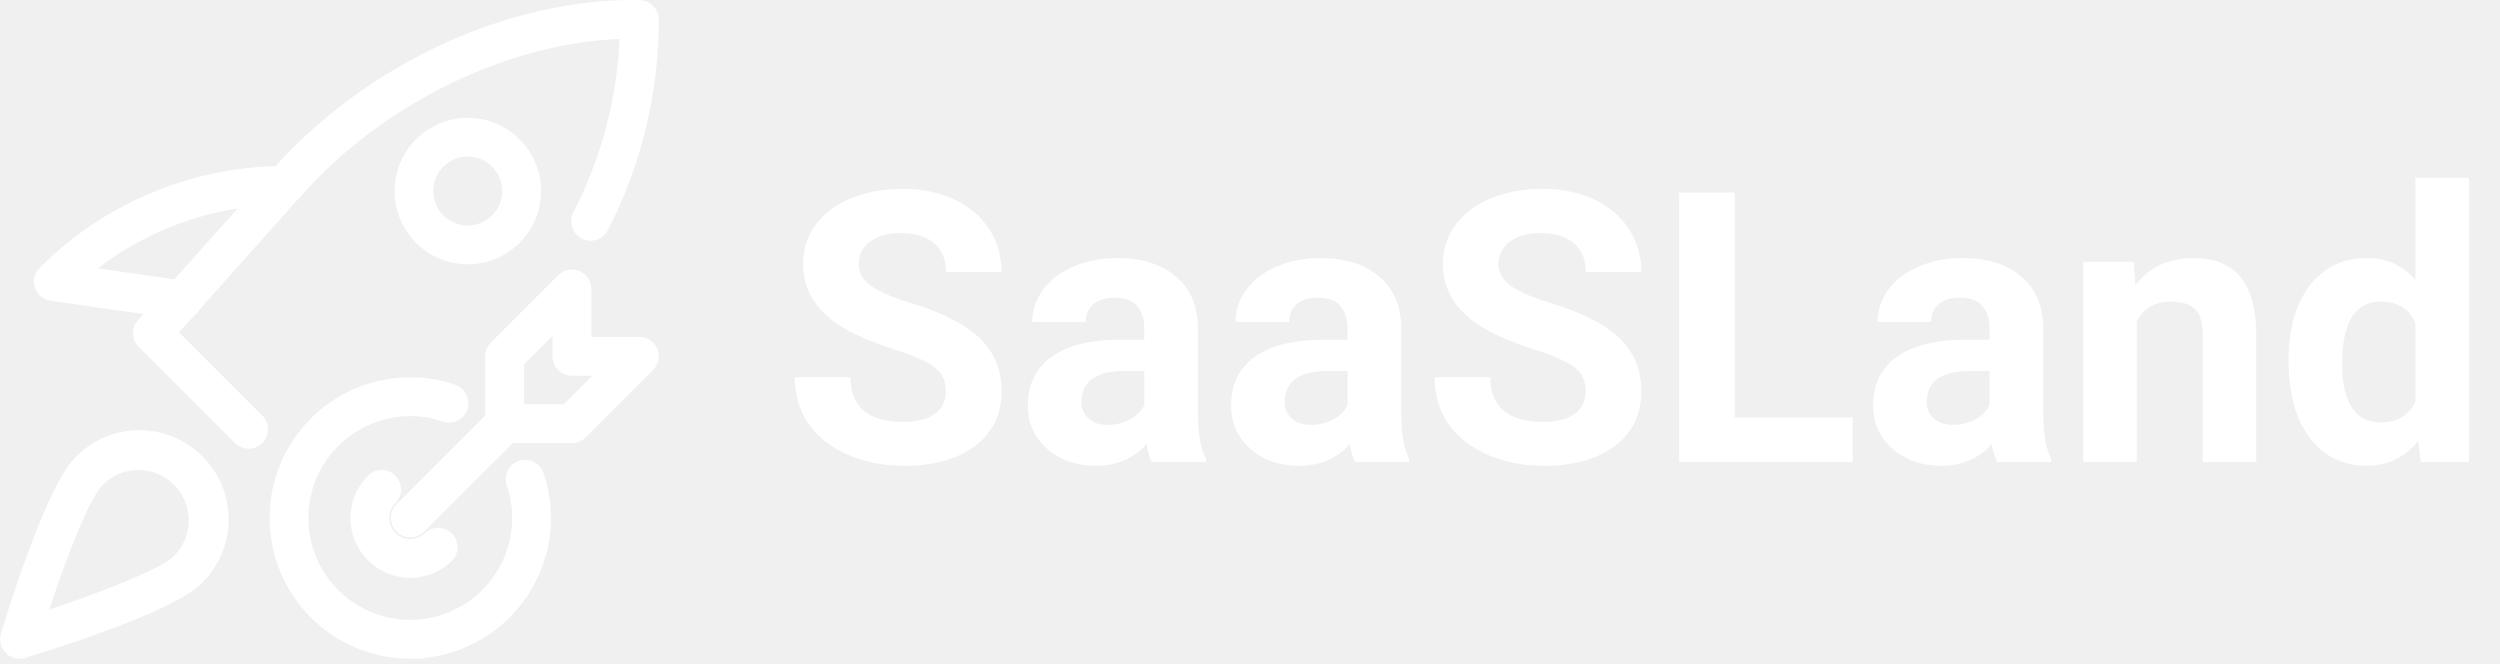
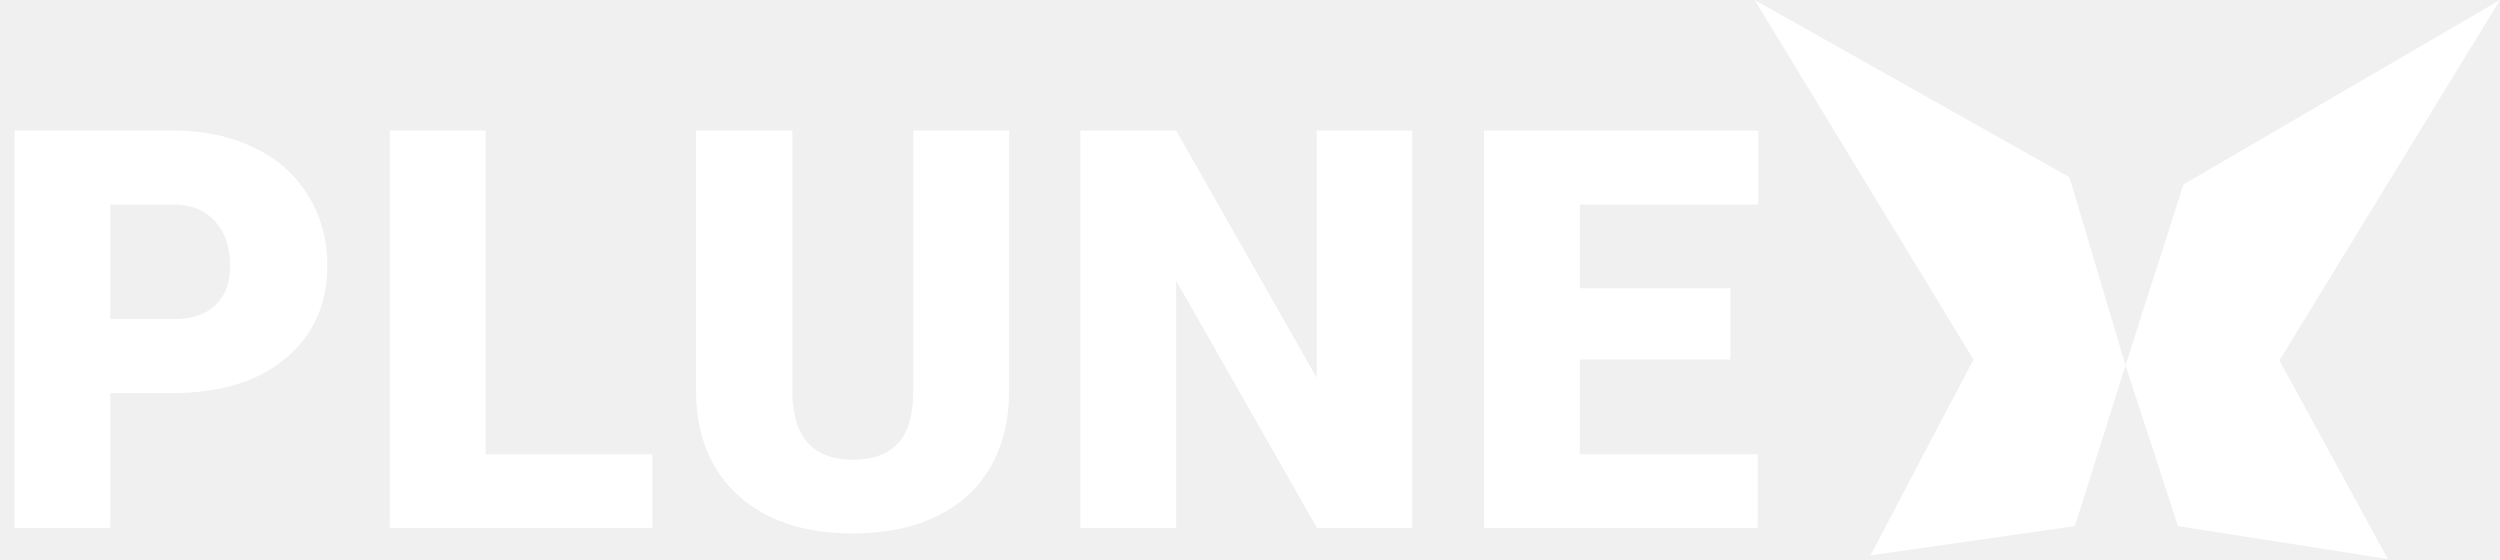
- <svg xmlns="http://www.w3.org/2000/svg" fill="none" height="56" viewBox="0 0 211 56" width="211">
-   <clipPath id="a">
-     <path d="m0 0h132.512v55.588h-132.512z" />
-   </clipPath>
-   <g fill="#fff">
-     <g clip-path="url(#a)" stroke="#fff">
-       <path d="m34.626 55.089c-3.016 0-5.908-1.198-8.041-3.331-2.132-2.133-3.331-5.025-3.331-8.041s1.198-5.908 3.331-8.041c2.133-2.133 5.025-3.331 8.041-3.331 1.245-.006 2.482.201 3.657.612.284.101.516.311.645.584s.145.585.044.869c-.101.284-.311.516-.584.645-.273.129-.585.145-.869.044-.93-.324-1.908-.487-2.893-.48-1.8 0-3.559.534-5.056 1.534-1.496 1-2.663 2.421-3.352 4.084-.689 1.663-.869 3.493-.518 5.258.351 1.765 1.218 3.387 2.49 4.659 1.273 1.273 2.894 2.139 4.659 2.49 1.765.351 3.595.171 5.258-.518 1.663-.689 3.084-1.855 4.084-3.352 1-1.496 1.534-3.256 1.534-5.056.007-.985-.156-1.963-.48-2.893-.05-.141-.072-.29-.065-.439.007-.149.044-.295.108-.43.064-.135.154-.256.265-.356.111-.1.24-.177.381-.228.141-.05.29-.072.439-.065.149.007.295.044.43.108s.256.154.356.265c.1.111.177.24.228.381.411 1.175.618 2.412.612 3.657-.004 3.015-1.204 5.905-3.336 8.037-2.132 2.131-5.023 3.33-8.038 3.333z" />
-       <path d="m34.627 48.266c-.899 0-1.779-.267-2.527-.766-.748-.5-1.331-1.21-1.675-2.041-.344-.831-.434-1.746-.259-2.628.175-.882.609-1.693 1.245-2.329.213-.213.502-.333.804-.333.301 0 .591.12.804.333.213.213.333.502.333.804 0 .302-.12.591-.333.804-.427.426-.667 1.005-.667 1.608s.239 1.182.665 1.609c.426.427 1.005.667 1.608.667s1.182-.239 1.609-.665c.217-.189.497-.289.785-.28.288.009.561.128.765.331.204.203.324.476.334.763.011.288-.088.569-.276.786-.421.424-.923.76-1.475.989s-1.144.346-1.741.344z" />
-       <path d="m34.626 44.854c-.225.001-.445-.066-.632-.191-.187-.125-.333-.302-.419-.51s-.109-.436-.065-.657c.044-.221.152-.423.312-.582l7.96-7.96c.106-.106.231-.189.369-.246.138-.057.286-.087.435-.087s.297.029.435.087c.138.057.263.141.369.246s.189.231.246.369c.057.138.086.286.086.435s-.029.297-.086.435c-.057.138-.141.263-.246.369l-7.96 7.959c-.212.212-.5.332-.8.332z" />
-       <path d="m48.272 36.895h-5.686c-.301-0-.591-.12-.804-.333-.213-.213-.333-.502-.333-.804v-5.686c0-.301.12-.591.332-.805l5.686-5.686c.159-.159.362-.267.583-.311.221-.044.449-.021.657.065.208.086.385.232.51.419.125.187.192.407.192.632v4.549h4.549c.225 0.0.445.067.632.192.187.125.333.303.419.51.086.208.109.436.065.657-.044.221-.152.423-.311.583l-5.686 5.686c-.214.212-.503.332-.805.332zm-4.549-2.274h4.078l3.411-3.411h-2.94c-.301-0-.591-.12-.804-.333-.213-.213-.333-.502-.333-.804v-2.941l-3.412 3.416z" />
-       <path d="m20.981 37.372c-.302 0-.591-.119-.805-.332l-8.119-8.119c-.206-.205-.325-.482-.333-.772s.096-.573.29-.79l10.96-12.281c.076-.109.168-.206.273-.287 7.795-8.931 19.91-14.488 30.736-14.288.293.007.572.127.779.334.207.208.326.487.332.781.023 6.118-1.431 12.15-4.24 17.585-.137.266-.372.467-.657.561s-.594.071-.861-.063c-.268-.134-.472-.367-.568-.65-.097-.283-.077-.593.053-.862 2.459-4.778 3.826-10.044 4-15.415-9.864.177-20.964 5.551-27.953 13.629-.047.056-.101.106-.159.15l-10.28 11.52 7.357 7.357c.159.159.267.362.311.583.044.221.021.449-.065.657-.086.208-.232.385-.419.51-.187.125-.407.192-.632.192z" />
-       <path d="m15.389 26.461c-.054.001-.108-.003-.161-.011l-10.888-1.561c-.21-.03-.408-.118-.571-.254-.163-.136-.284-.316-.351-.517-.066-.202-.075-.418-.024-.625.05-.206.158-.395.31-.543 5.389-5.384 12.689-8.42 20.307-8.445.302 0 .591.12.804.333.213.213.333.502.333.804 0 .302-.12.591-.333.804s-.502.333-.804.333c-6.209.018-12.216 2.212-16.975 6.2l8.517 1.221c.285.04.545.187.726.411.181.224.271.508.25.796-.021.287-.149.556-.36.752s-.489.305-.777.304z" />
-       <path d="m39.478 21.807c-1.315-.001-2.588-.458-3.604-1.293s-1.71-1.996-1.966-3.286c-.255-1.29-.056-2.628.565-3.787.621-1.159 1.624-2.067 2.839-2.569s2.567-.568 3.824-.185c1.258.383 2.344 1.189 3.074 2.283.73 1.094 1.058 2.406.928 3.715s-.709 2.531-1.639 3.46c-.528.528-1.155.947-1.845 1.232-.69.285-1.43.431-2.176.43zm0-9.093c-.789 0-1.553.274-2.162.774s-1.027 1.196-1.181 1.97c-.154.773-.035 1.576.337 2.272.372.696.973 1.241 1.701 1.542s1.539.342 2.294.113c.755-.229 1.407-.712 1.845-1.367.438-.655.636-1.443.559-2.227s-.423-1.519-.981-2.077c-.316-.318-.693-.569-1.107-.741-.414-.172-.858-.26-1.306-.259zm3.216 6.627h.023z" />
-       <path d="m1.649 55.089c-.177 0-.352-.041-.511-.12-.159-.079-.296-.195-.402-.337-.106-.142-.177-.307-.208-.482-.031-.175-.02-.354.031-.524.373-1.244 3.714-12.237 6.152-14.671.649-.671 1.424-1.206 2.282-1.575.858-.368 1.78-.562 2.713-.57.933-.008 1.859.17 2.723.524.864.354 1.648.876 2.308 1.536.66.66 1.181 1.445 1.535 2.309.353.864.531 1.79.522 2.723s-.203 1.856-.571 2.713c-.369.858-.904 1.633-1.576 2.281-2.436 2.432-13.427 5.773-14.671 6.146-.107.029-.216.044-.327.045zm10.03-15.918c-.625-.001-1.244.121-1.822.359-.578.238-1.103.589-1.545 1.031-1.312 1.315-3.5 7.184-4.937 11.662 4.476-1.442 10.348-3.625 11.66-4.937.665-.664 1.119-1.511 1.303-2.433.184-.922.09-1.878-.269-2.747-.36-.869-.969-1.611-1.751-2.134-.782-.522-1.701-.801-2.642-.801z" />
-     </g>
-     <path d="m79.828 33.031c0-.885-.312-1.562-.938-2.031-.625-.479-1.75-.979-3.375-1.5-1.625-.531-2.911-1.052-3.859-1.562-2.583-1.396-3.875-3.276-3.875-5.641 0-1.229.344-2.323 1.031-3.281.698-.969 1.693-1.724 2.984-2.266 1.302-.542 2.76-.812 4.375-.812 1.625 0 3.073.297 4.344.891 1.271.583 2.255 1.411 2.953 2.484.708 1.073 1.062 2.292 1.062 3.656h-4.687c0-1.042-.328-1.849-.984-2.422-.656-.583-1.578-.875-2.766-.875-1.146 0-2.037.245-2.672.734-.635.479-.953 1.115-.953 1.906 0 .74.37 1.359 1.109 1.859.75.5 1.849.969 3.297 1.406 2.667.802 4.609 1.797 5.828 2.984 1.219 1.188 1.828 2.667 1.828 4.438 0 1.969-.745 3.516-2.234 4.641-1.49 1.115-3.495 1.672-6.016 1.672-1.75 0-3.344-.318-4.781-.953-1.438-.646-2.537-1.526-3.297-2.641-.75-1.115-1.125-2.406-1.125-3.875h4.703c0 2.51 1.5 3.766 4.5 3.766 1.115 0 1.984-.224 2.609-.672.625-.458.938-1.094.938-1.906zm17.391 5.969c-.208-.406-.359-.911-.453-1.516-1.094 1.219-2.516 1.828-4.266 1.828-1.656 0-3.031-.479-4.125-1.438-1.083-.958-1.625-2.167-1.625-3.625 0-1.792.661-3.167 1.984-4.125 1.333-.958 3.255-1.443 5.766-1.453h2.078v-.969c0-.781-.203-1.406-.609-1.875-.396-.469-1.026-.703-1.891-.703-.76 0-1.359.182-1.797.547-.427.365-.641.865-.641 1.5h-4.516c0-.979.302-1.885.906-2.719.604-.833 1.458-1.484 2.563-1.953 1.104-.479 2.344-.719 3.719-.719 2.083 0 3.734.526 4.953 1.578 1.229 1.042 1.843 2.51 1.843 4.406v7.328c.011 1.604.235 2.818.672 3.641v.266zm-3.734-3.141c.667 0 1.281-.146 1.844-.438.562-.302.979-.703 1.25-1.203v-2.906h-1.688c-2.26 0-3.463.781-3.609 2.344l-.016.266c0 .562.198 1.026.594 1.391.396.365.938.547 1.625.547zm20.891 3.141c-.208-.406-.359-.911-.453-1.516-1.094 1.219-2.516 1.828-4.266 1.828-1.656 0-3.031-.479-4.125-1.438-1.083-.958-1.625-2.167-1.625-3.625 0-1.792.662-3.167 1.985-4.125 1.333-.958 3.255-1.443 5.765-1.453h2.078v-.969c0-.781-.203-1.406-.609-1.875-.396-.469-1.026-.703-1.891-.703-.76 0-1.359.182-1.796.547-.428.365-.641.865-.641 1.5h-4.516c0-.979.302-1.885.907-2.719.604-.833 1.458-1.484 2.562-1.953 1.104-.479 2.344-.719 3.719-.719 2.083 0 3.734.526 4.953 1.578 1.229 1.042 1.844 2.51 1.844 4.406v7.328c.01 1.604.234 2.818.672 3.641v.266zm-3.734-3.141c.666 0 1.281-.146 1.843-.438.563-.302.98-.703 1.25-1.203v-2.906h-1.687c-2.261 0-3.464.781-3.609 2.344l-.016.266c0 .562.198 1.026.594 1.391.395.365.937.547 1.625.547zm23.187-2.828c0-.885-.312-1.562-.937-2.031-.625-.479-1.75-.979-3.375-1.5-1.625-.531-2.912-1.052-3.86-1.562-2.583-1.396-3.875-3.276-3.875-5.641 0-1.229.344-2.323 1.031-3.281.698-.969 1.693-1.724 2.985-2.266 1.302-.542 2.76-.812 4.375-.812 1.625 0 3.073.297 4.344.891 1.27.583 2.255 1.411 2.953 2.484.708 1.073 1.062 2.292 1.062 3.656h-4.687c0-1.042-.328-1.849-.985-2.422-.656-.583-1.578-.875-2.765-.875-1.146 0-2.037.245-2.672.734-.636.479-.953 1.115-.953 1.906 0 .74.37 1.359 1.109 1.859.75.5 1.849.969 3.297 1.406 2.667.802 4.609 1.797 5.828 2.984s1.828 2.667 1.828 4.438c0 1.969-.745 3.516-2.234 4.641-1.49 1.115-3.495 1.672-6.016 1.672-1.75 0-3.343-.318-4.781-.953-1.438-.646-2.536-1.526-3.297-2.641-.75-1.115-1.125-2.406-1.125-3.875h4.703c0 2.51 1.5 3.766 4.5 3.766 1.115 0 1.985-.224 2.61-.672.625-.458.937-1.094.937-1.906zm12.578 2.203h9.953v3.766h-14.64v-22.75h4.687zm22.156 3.766c-.208-.406-.359-.911-.453-1.516-1.093 1.219-2.515 1.828-4.265 1.828-1.656 0-3.032-.479-4.125-1.438-1.084-.958-1.625-2.167-1.625-3.625 0-1.792.661-3.167 1.984-4.125 1.333-.958 3.255-1.443 5.766-1.453h2.078v-.969c0-.781-.203-1.406-.61-1.875-.395-.469-1.026-.703-1.89-.703-.761 0-1.36.182-1.797.547-.427.365-.641.865-.641 1.5h-4.515c0-.979.302-1.885.906-2.719.604-.833 1.458-1.484 2.563-1.953 1.104-.479 2.343-.719 3.718-.719 2.084 0 3.735.526 4.953 1.578 1.23 1.042 1.844 2.51 1.844 4.406v7.328c.011 1.604.235 2.818.672 3.641v.266zm-3.734-3.141c.667 0 1.281-.146 1.844-.438.562-.302.979-.703 1.25-1.203v-2.906h-1.688c-2.26 0-3.463.781-3.609 2.344l-.016.266c0 .562.198 1.026.594 1.391s.938.547 1.625.547zm15.25-13.766.141 1.953c1.208-1.51 2.828-2.266 4.859-2.266 1.792 0 3.125.526 4 1.578s1.323 2.625 1.344 4.719v10.922h-4.516v-10.812c0-.958-.208-1.651-.625-2.078-.416-.438-1.109-.656-2.078-.656-1.271 0-2.224.542-2.859 1.625v11.922h-4.516v-16.906zm13.078 8.328c0-2.635.589-4.734 1.766-6.297 1.187-1.562 2.807-2.344 4.859-2.344 1.646 0 3.005.615 4.078 1.844v-8.625h4.532v24h-4.079l-.218-1.797c-1.125 1.406-2.573 2.109-4.344 2.109-1.99 0-3.589-.781-4.797-2.344-1.198-1.573-1.797-3.755-1.797-6.547zm4.516.328c0 1.583.276 2.797.828 3.641.552.844 1.354 1.266 2.406 1.266 1.396 0 2.38-.589 2.953-1.766v-6.672c-.562-1.177-1.536-1.766-2.921-1.766-2.178 0-3.266 1.766-3.266 5.297z" />
-   </g>
+ <svg xmlns="http://www.w3.org/2000/svg" width="161" height="36" viewBox="0 0 161 36" fill="none">
+   <path fill-rule="evenodd" clip-rule="evenodd" d="M113 0L127.092 23.155L120.456 35.765L133.621 33.882L136.883 23.529L140.262 33.882L153.777 36L146.795 23.209L161 0L140.612 11.882L136.883 23.529L133.272 11.412L113 0ZM7.104 25.316V34H0.934V8.406H11.146C13.104 8.406 14.832 8.77 16.332 9.496C17.844 10.211 19.01 11.236 19.83 12.572C20.662 13.896 21.078 15.402 21.078 17.09C21.078 19.586 20.182 21.584 18.389 23.084C16.607 24.572 14.158 25.316 11.041 25.316H7.104ZM7.104 20.553H11.146C12.342 20.553 13.25 20.254 13.871 19.656C14.504 19.059 14.82 18.215 14.82 17.125C14.82 15.93 14.498 14.975 13.854 14.26C13.209 13.545 12.33 13.182 11.217 13.17H7.104V20.553ZM31.273 29.254H42.013V34H25.103V8.406H31.273V29.254ZM64.987 8.406V25.158C64.987 27.057 64.583 28.703 63.774 30.098C62.965 31.48 61.805 32.535 60.294 33.262C58.782 33.988 56.995 34.352 54.932 34.352C51.815 34.352 49.36 33.543 47.567 31.926C45.774 30.309 44.86 28.094 44.825 25.281V8.406H51.03V25.404C51.1 28.205 52.401 29.605 54.932 29.605C56.209 29.605 57.176 29.254 57.833 28.551C58.489 27.848 58.817 26.705 58.817 25.123V8.406H64.987ZM90.949 34H84.814L75.744 18.074V34H69.574V8.406H75.744L84.797 24.332V8.406H90.949V34ZM111.444 23.154H101.741V29.254H113.202V34H95.571V8.406H113.237V13.17H101.741V18.566H111.444V23.154Z" fill="white" />
</svg>
